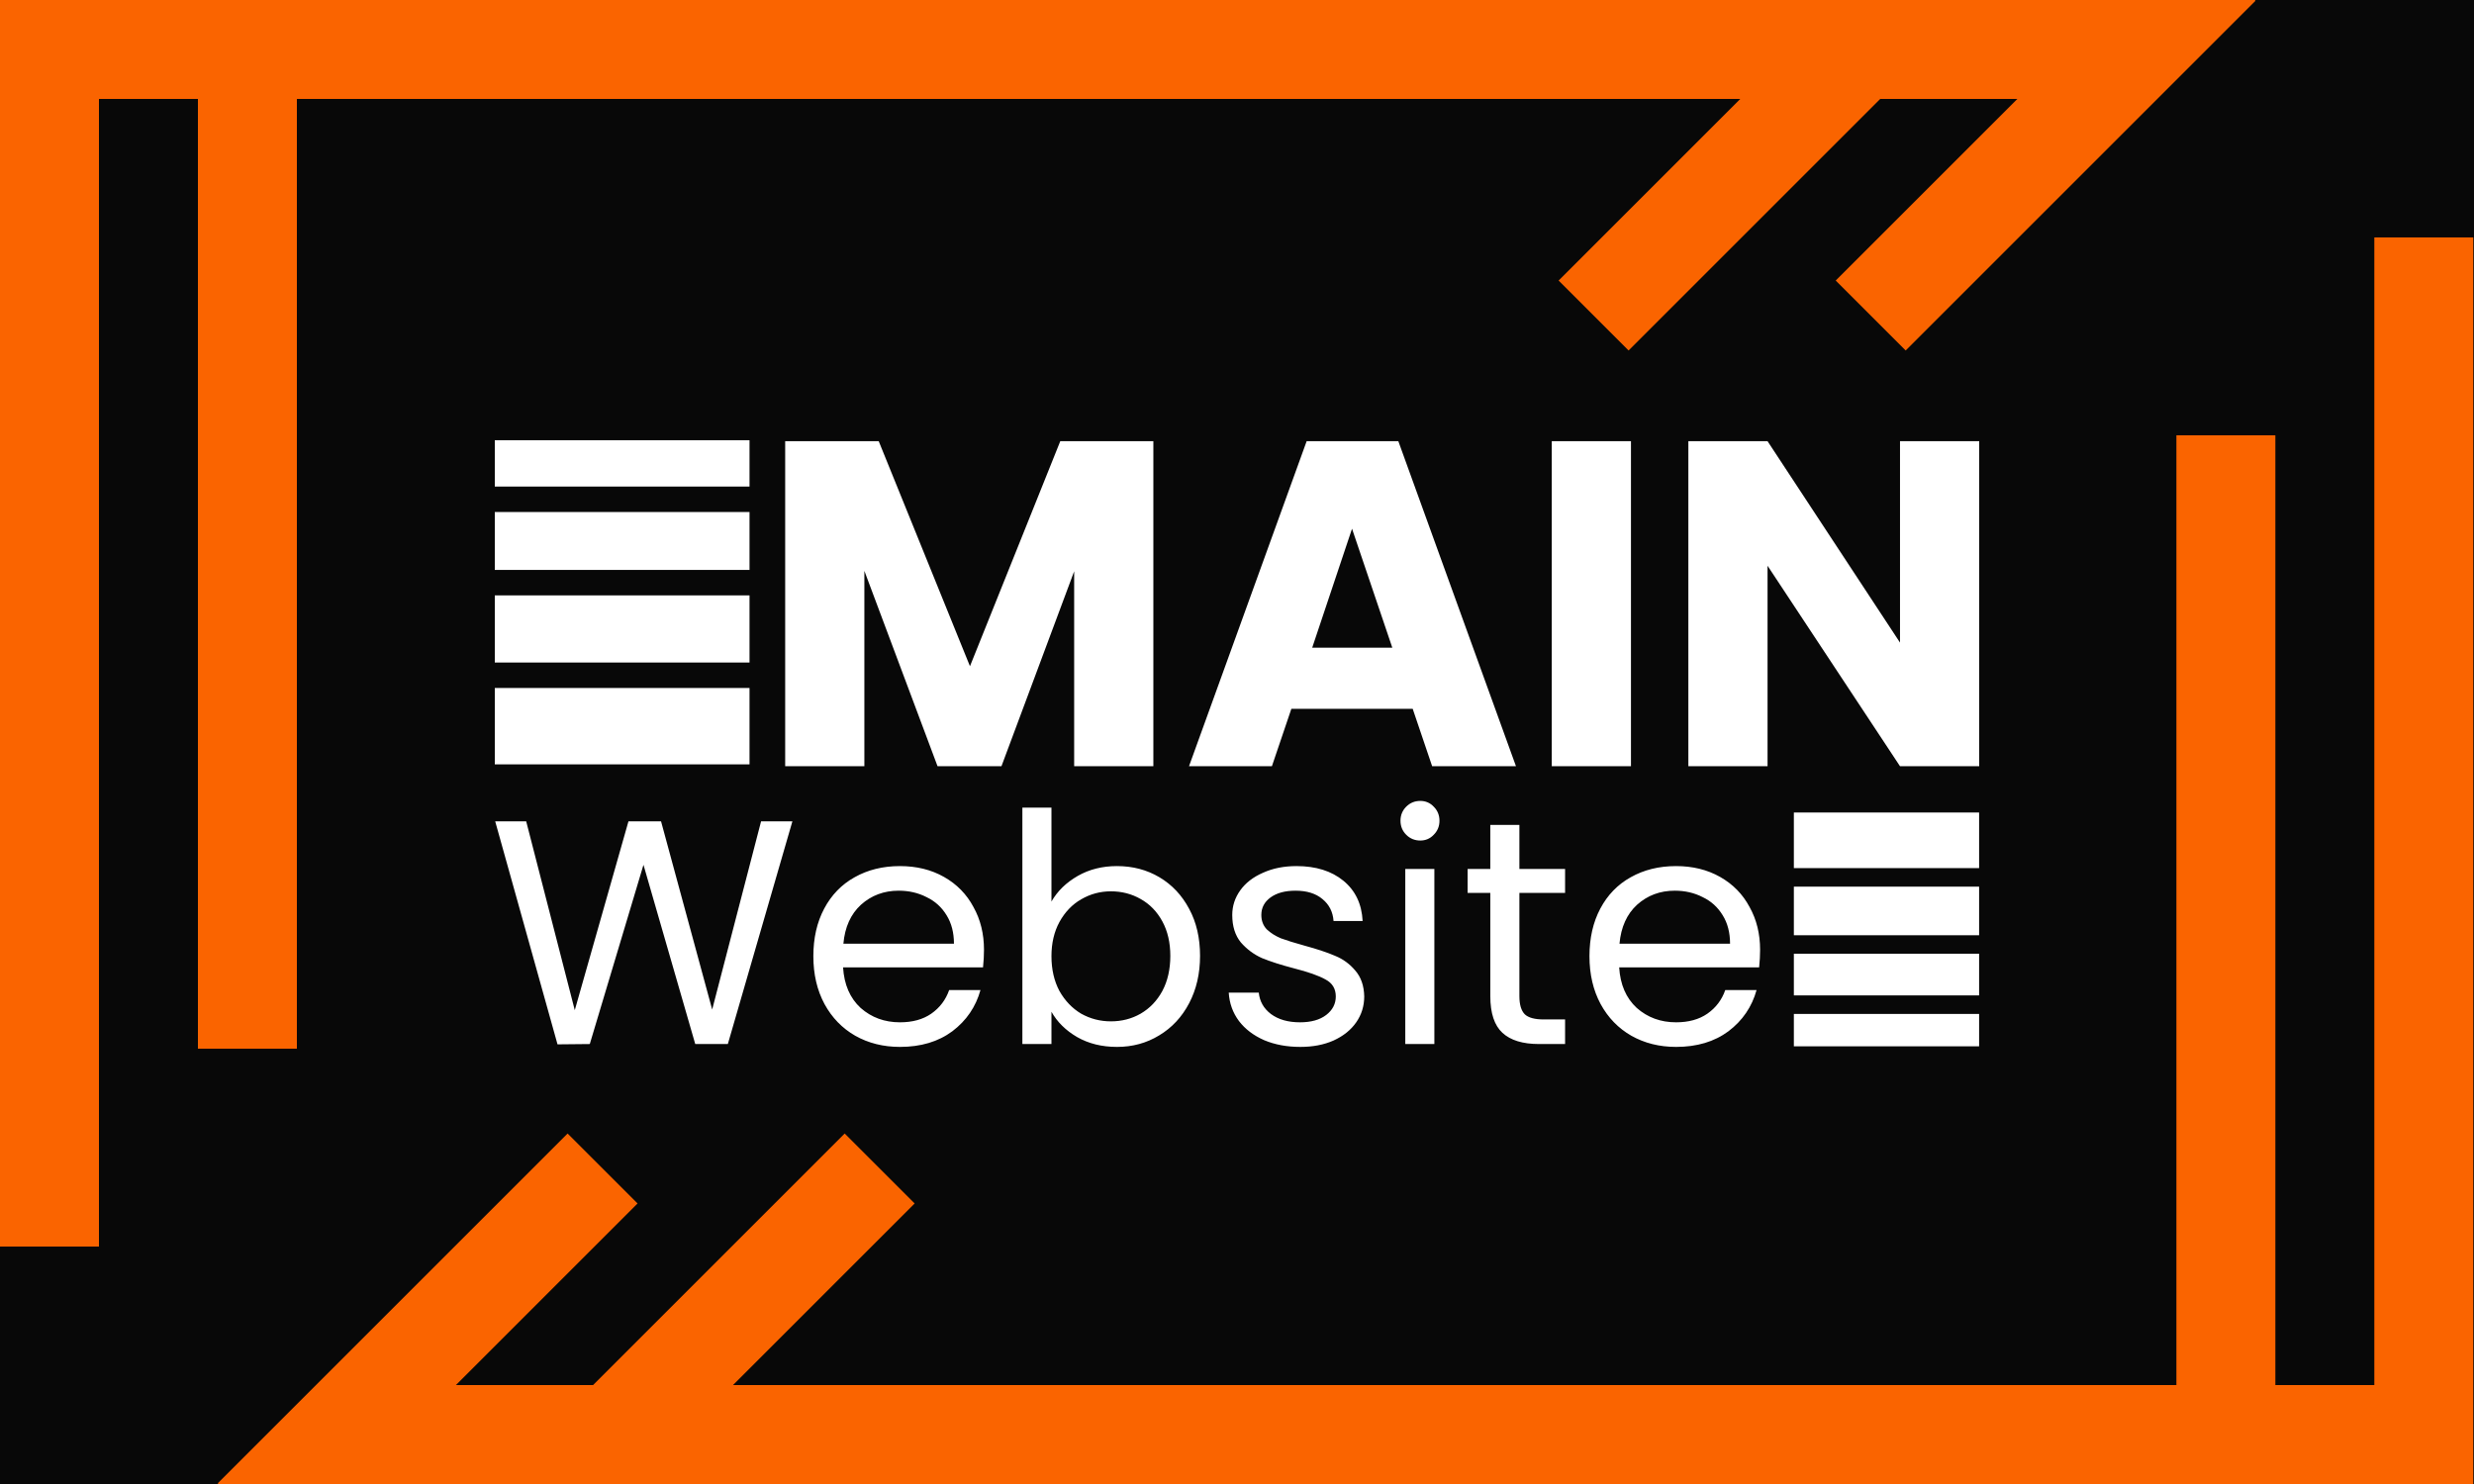
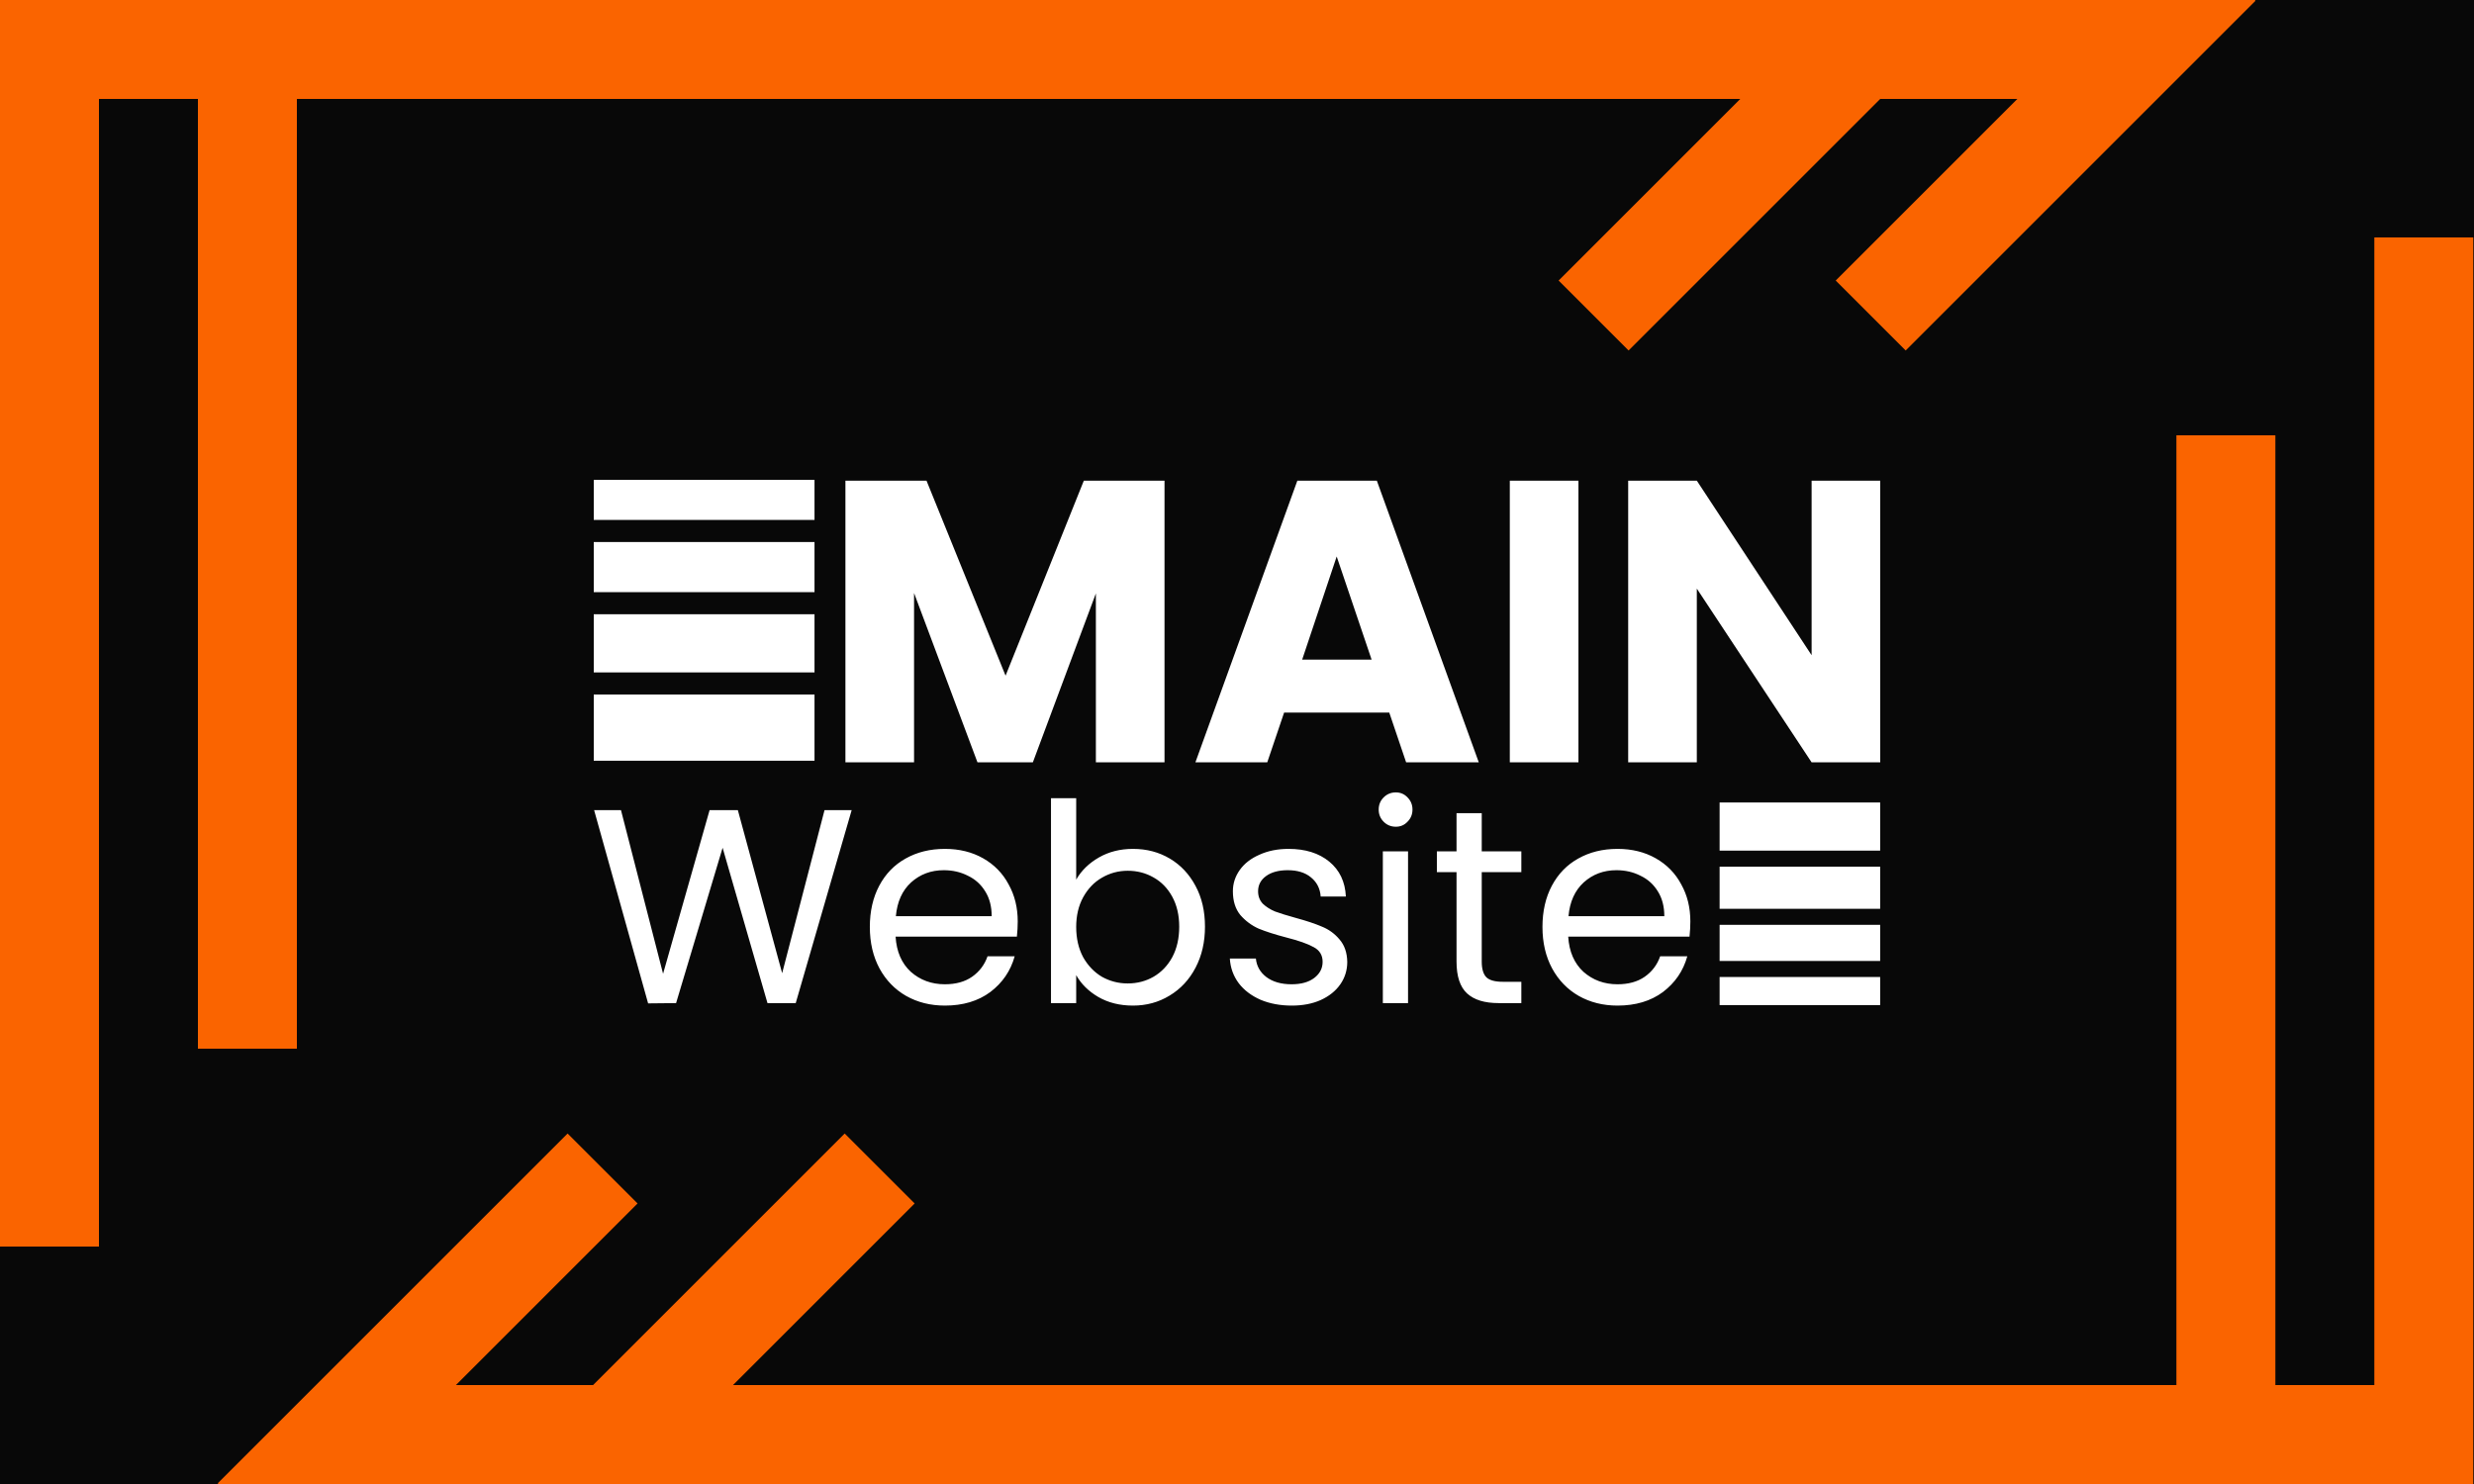
<svg xmlns="http://www.w3.org/2000/svg" width="500" height="300" viewBox="0 0 500 300" fill="none">
  <rect width="500" height="300" fill="#080808" />
-   <path fill-rule="evenodd" clip-rule="evenodd" d="M151.479 89V98.36H100V89L151.479 89ZM233.096 154.899V89.193H214.283L196.032 134.682L177.593 89.193H158.686V154.899H174.691V115.4L189.48 154.899H202.396L217.091 115.494V154.899H233.096ZM257.055 154.899L260.986 143.293H285.509L289.44 154.899H306.381L282.607 89.193H264.075L240.301 154.899H257.055ZM273.247 106.883L281.39 130.938H265.198L273.247 106.883ZM329.622 154.899V89.193H313.616V154.899H329.622ZM383.995 154.899H400V89.193H383.995V129.908L357.226 89.193H341.22V154.899H357.226V114.371L383.995 154.899ZM147.098 211.058L160.143 166.044H153.814L143.933 204.083L133.6 166.044H127.012L116.163 204.212L106.346 166.044H100.081L112.675 211.122L119.198 211.058L130.048 174.827L140.51 211.058H147.098ZM198.672 195.558C198.802 194.309 198.866 193.125 198.866 192.006C198.866 188.777 198.156 185.892 196.735 183.352C195.357 180.768 193.377 178.745 190.793 177.281C188.21 175.817 185.239 175.085 181.881 175.085C178.437 175.085 175.38 175.839 172.71 177.346C170.084 178.809 168.039 180.919 166.575 183.675C165.111 186.43 164.379 189.638 164.379 193.297C164.379 196.957 165.133 200.186 166.639 202.985C168.146 205.74 170.213 207.872 172.839 209.379C175.509 210.885 178.523 211.639 181.881 211.639C186.1 211.639 189.631 210.584 192.473 208.474C195.314 206.322 197.209 203.545 198.156 200.143H191.827C191.138 202.124 189.932 203.717 188.21 204.922C186.531 206.085 184.421 206.666 181.881 206.666C178.781 206.666 176.133 205.697 173.937 203.76C171.785 201.779 170.601 199.045 170.385 195.558H198.672ZM191.31 185.031C192.3 186.624 192.795 188.54 192.795 190.779H170.45C170.751 187.42 171.935 184.794 174.002 182.9C176.112 181.005 178.652 180.058 181.623 180.058C183.689 180.058 185.562 180.489 187.241 181.35C188.964 182.168 190.32 183.395 191.31 185.031ZM217.796 177.087C215.471 178.422 213.706 180.144 212.501 182.254V163.267H206.624V211.058H212.501V204.535C213.663 206.602 215.385 208.302 217.667 209.637C219.992 210.972 222.683 211.639 225.74 211.639C228.883 211.639 231.725 210.864 234.265 209.314C236.848 207.764 238.872 205.59 240.336 202.791C241.8 199.993 242.532 196.806 242.532 193.233C242.532 189.616 241.8 186.452 240.336 183.739C238.872 180.984 236.87 178.852 234.33 177.346C231.789 175.839 228.926 175.085 225.74 175.085C222.769 175.085 220.121 175.753 217.796 177.087ZM234.911 186.258C235.987 188.239 236.525 190.563 236.525 193.233C236.525 195.945 235.987 198.313 234.911 200.337C233.834 202.318 232.371 203.846 230.519 204.922C228.711 205.956 226.709 206.472 224.513 206.472C222.36 206.472 220.358 205.956 218.507 204.922C216.699 203.846 215.235 202.318 214.115 200.337C213.039 198.313 212.501 195.967 212.501 193.297C212.501 190.671 213.039 188.368 214.115 186.387C215.235 184.364 216.699 182.835 218.507 181.802C220.358 180.725 222.36 180.187 224.513 180.187C226.709 180.187 228.711 180.704 230.519 181.737C232.371 182.771 233.834 184.277 234.911 186.258ZM255.499 210.283C257.651 211.187 260.084 211.639 262.796 211.639C265.337 211.639 267.576 211.208 269.513 210.347C271.494 209.443 273.022 208.216 274.098 206.666C275.175 205.116 275.713 203.372 275.713 201.435C275.67 199.282 275.067 197.538 273.905 196.204C272.785 194.869 271.429 193.879 269.836 193.233C268.243 192.544 266.176 191.855 263.636 191.166C261.612 190.607 260.019 190.111 258.857 189.681C257.738 189.207 256.79 188.604 256.015 187.873C255.283 187.098 254.917 186.129 254.917 184.966C254.917 183.502 255.542 182.318 256.79 181.414C258.039 180.51 259.718 180.058 261.828 180.058C264.11 180.058 265.918 180.618 267.253 181.737C268.63 182.857 269.384 184.342 269.513 186.193H275.39C275.218 182.749 273.926 180.037 271.515 178.056C269.104 176.075 265.94 175.085 262.022 175.085C259.481 175.085 257.221 175.537 255.24 176.441C253.26 177.303 251.731 178.487 250.655 179.993C249.579 181.5 249.04 183.158 249.04 184.966C249.04 187.248 249.622 189.1 250.784 190.52C251.99 191.898 253.41 192.953 255.047 193.685C256.726 194.374 258.878 195.063 261.505 195.752C264.39 196.484 266.521 197.237 267.899 198.012C269.276 198.744 269.965 199.885 269.965 201.435C269.965 202.942 269.319 204.19 268.028 205.181C266.736 206.171 264.971 206.666 262.732 206.666C260.321 206.666 258.362 206.106 256.855 204.987C255.391 203.868 254.573 202.425 254.401 200.66H248.33C248.459 202.813 249.148 204.729 250.397 206.408C251.645 208.044 253.346 209.336 255.499 210.283ZM284.203 168.756C284.978 169.531 285.926 169.919 287.045 169.919C288.121 169.919 289.025 169.531 289.757 168.756C290.532 167.981 290.92 167.034 290.92 165.914C290.92 164.795 290.532 163.848 289.757 163.073C289.025 162.298 288.121 161.91 287.045 161.91C285.926 161.91 284.978 162.298 284.203 163.073C283.428 163.848 283.041 164.795 283.041 165.914C283.041 167.034 283.428 167.981 284.203 168.756ZM289.887 211.058V175.666H284.01V211.058H289.887ZM307.072 201.37V180.51H316.307V175.666H307.072V166.754H301.194V175.666H296.609V180.51H301.194V201.37C301.194 204.815 302.013 207.29 303.649 208.797C305.285 210.304 307.739 211.058 311.011 211.058H316.307V206.085H311.98C310.172 206.085 308.901 205.74 308.17 205.052C307.438 204.32 307.072 203.093 307.072 201.37ZM355.525 195.558C355.654 194.309 355.719 193.125 355.719 192.006C355.719 188.777 355.008 185.892 353.588 183.352C352.21 180.768 350.229 178.745 347.646 177.281C345.063 175.817 342.092 175.085 338.734 175.085C335.289 175.085 332.232 175.839 329.563 177.346C326.936 178.809 324.891 180.919 323.427 183.675C321.964 186.43 321.232 189.638 321.232 193.297C321.232 196.957 321.985 200.186 323.492 202.985C324.999 205.74 327.066 207.872 329.692 209.379C332.361 210.885 335.375 211.639 338.734 211.639C342.953 211.639 346.483 210.584 349.325 208.474C352.167 206.322 354.061 203.545 355.008 200.143H348.679C347.99 202.124 346.785 203.717 345.063 204.922C343.383 206.085 341.274 206.666 338.734 206.666C335.634 206.666 332.986 205.697 330.79 203.76C328.637 201.779 327.453 199.045 327.238 195.558H355.525ZM348.163 185.031C349.153 186.624 349.648 188.54 349.648 190.779H327.302C327.604 187.42 328.788 184.794 330.854 182.9C332.964 181.005 335.504 180.058 338.475 180.058C340.542 180.058 342.415 180.489 344.094 181.35C345.816 182.168 347.172 183.395 348.163 185.031ZM151.479 154.519V139.075H100V154.519H151.479ZM151.479 120.355V133.927H100V120.355H151.479ZM151.479 115.207V103.508H100V115.207H151.479ZM362.543 211.526V204.974H399.982V211.526H362.543ZM362.543 164.259V175.49H399.982V164.259H362.543ZM362.543 189.062V179.234H399.982V189.062H362.543ZM362.543 192.806V201.23H399.982V192.806H362.543Z" fill="white" />
+   <path fill-rule="evenodd" clip-rule="evenodd" d="M164.615 97V105.112H120V97L164.615 97ZM235.35 154.112V97.167H219.045L203.227 136.591L187.247 97.167H170.861V154.112H184.732V119.88L197.549 154.112H208.743L221.479 119.962V154.112H235.35ZM256.114 154.112L259.521 144.054H280.774L284.181 154.112H298.863L278.259 97.167H262.198L241.594 154.112H256.114ZM270.148 112.499L277.205 133.346H263.171L270.148 112.499ZM319.006 154.112V97.167H305.134V154.112H319.006ZM366.129 154.112H380V97.167H366.129V132.454L342.929 97.167H329.058V154.112H342.929V118.988L366.129 154.112ZM160.818 202.783L172.124 163.771H166.639L158.075 196.738L149.12 163.771H143.411L134.008 196.85L125.5 163.771H120.071L130.985 202.839L136.638 202.783L146.041 171.383L155.109 202.783H160.818ZM205.516 189.35C205.628 188.268 205.684 187.242 205.684 186.272C205.684 183.473 205.068 180.973 203.837 178.772C202.643 176.533 200.926 174.779 198.688 173.51C196.449 172.241 193.874 171.607 190.964 171.607C187.978 171.607 185.329 172.26 183.016 173.566C180.739 174.835 178.967 176.663 177.698 179.051C176.43 181.439 175.795 184.219 175.795 187.391C175.795 190.563 176.448 193.361 177.754 195.787C179.06 198.175 180.851 200.022 183.127 201.328C185.441 202.634 188.053 203.287 190.964 203.287C194.62 203.287 197.68 202.373 200.143 200.544C202.606 198.679 204.247 196.272 205.068 193.324H199.583C198.986 195.041 197.941 196.421 196.449 197.466C194.993 198.474 193.165 198.977 190.964 198.977C188.277 198.977 185.982 198.138 184.079 196.459C182.213 194.742 181.187 192.373 181.001 189.35H205.516ZM199.135 180.227C199.994 181.607 200.423 183.268 200.423 185.208H181.057C181.318 182.298 182.344 180.022 184.135 178.38C185.963 176.738 188.165 175.917 190.74 175.917C192.531 175.917 194.154 176.29 195.609 177.036C197.102 177.745 198.277 178.809 199.135 180.227ZM222.09 173.342C220.075 174.499 218.545 175.992 217.501 177.82V161.364H212.407V202.783H217.501V197.13C218.508 198.921 220.001 200.395 221.978 201.552C223.993 202.709 226.325 203.287 228.975 203.287C231.699 203.287 234.161 202.615 236.363 201.272C238.602 199.929 240.356 198.044 241.624 195.619C242.893 193.194 243.527 190.432 243.527 187.335C243.527 184.201 242.893 181.458 241.624 179.107C240.356 176.719 238.621 174.872 236.419 173.566C234.217 172.26 231.736 171.607 228.975 171.607C226.4 171.607 224.105 172.186 222.09 173.342ZM236.923 181.29C237.856 183.007 238.322 185.022 238.322 187.335C238.322 189.686 237.856 191.738 236.923 193.492C235.99 195.209 234.721 196.533 233.117 197.466C231.549 198.362 229.814 198.809 227.911 198.809C226.046 198.809 224.31 198.362 222.706 197.466C221.139 196.533 219.87 195.209 218.9 193.492C217.967 191.738 217.501 189.705 217.501 187.391C217.501 185.115 217.967 183.119 218.9 181.402C219.87 179.648 221.139 178.324 222.706 177.428C224.31 176.495 226.046 176.029 227.911 176.029C229.814 176.029 231.549 176.477 233.117 177.372C234.721 178.268 235.99 179.574 236.923 181.29ZM254.766 202.112C256.631 202.895 258.739 203.287 261.09 203.287C263.292 203.287 265.232 202.914 266.911 202.168C268.628 201.384 269.952 200.321 270.885 198.977C271.818 197.634 272.285 196.123 272.285 194.444C272.247 192.578 271.725 191.067 270.717 189.91C269.747 188.753 268.572 187.895 267.191 187.335C265.811 186.738 264.019 186.141 261.818 185.544C260.064 185.059 258.684 184.63 257.676 184.257C256.706 183.846 255.885 183.324 255.213 182.69C254.579 182.018 254.262 181.178 254.262 180.171C254.262 178.902 254.803 177.876 255.885 177.092C256.967 176.309 258.422 175.917 260.251 175.917C262.228 175.917 263.796 176.402 264.952 177.372C266.146 178.342 266.799 179.63 266.911 181.234H272.005C271.856 178.249 270.736 175.898 268.646 174.182C266.557 172.465 263.814 171.607 260.419 171.607C258.217 171.607 256.258 171.999 254.542 172.783C252.825 173.529 251.5 174.555 250.568 175.861C249.635 177.167 249.168 178.604 249.168 180.171C249.168 182.148 249.672 183.753 250.68 184.984C251.724 186.178 252.956 187.093 254.374 187.727C255.829 188.324 257.695 188.921 259.971 189.518C262.471 190.152 264.318 190.805 265.512 191.477C266.706 192.111 267.303 193.1 267.303 194.444C267.303 195.75 266.743 196.832 265.624 197.69C264.505 198.548 262.975 198.977 261.034 198.977C258.945 198.977 257.247 198.492 255.941 197.522C254.672 196.552 253.963 195.302 253.814 193.772H248.553C248.665 195.638 249.262 197.298 250.344 198.753C251.426 200.171 252.9 201.291 254.766 202.112ZM279.643 166.122C280.315 166.794 281.135 167.129 282.106 167.129C283.038 167.129 283.822 166.794 284.456 166.122C285.128 165.45 285.464 164.629 285.464 163.659C285.464 162.689 285.128 161.868 284.456 161.196C283.822 160.525 283.038 160.189 282.106 160.189C281.135 160.189 280.315 160.525 279.643 161.196C278.971 161.868 278.635 162.689 278.635 163.659C278.635 164.629 278.971 165.45 279.643 166.122ZM284.568 202.783V172.111H279.475V202.783H284.568ZM299.462 194.388V176.309H307.466V172.111H299.462V164.387H294.368V172.111H290.395V176.309H294.368V194.388C294.368 197.373 295.078 199.518 296.496 200.824C297.914 202.13 300.04 202.783 302.876 202.783H307.466V198.474H303.716C302.149 198.474 301.048 198.175 300.414 197.578C299.779 196.944 299.462 195.88 299.462 194.388ZM341.455 189.35C341.567 188.268 341.623 187.242 341.623 186.272C341.623 183.473 341.007 180.973 339.776 178.772C338.582 176.533 336.865 174.779 334.626 173.51C332.388 172.241 329.813 171.607 326.902 171.607C323.917 171.607 321.268 172.26 318.954 173.566C316.678 174.835 314.906 176.663 313.637 179.051C312.368 181.439 311.734 184.219 311.734 187.391C311.734 190.563 312.387 193.361 313.693 195.787C314.999 198.175 316.79 200.022 319.066 201.328C321.38 202.634 323.992 203.287 326.902 203.287C330.559 203.287 333.619 202.373 336.082 200.544C338.544 198.679 340.186 196.272 341.007 193.324H335.522C334.925 195.041 333.88 196.421 332.388 197.466C330.932 198.474 329.104 198.977 326.902 198.977C324.216 198.977 321.921 198.138 320.018 196.459C318.152 194.742 317.126 192.373 316.939 189.35H341.455ZM335.074 180.227C335.932 181.607 336.362 183.268 336.362 185.208H316.995C317.257 182.298 318.283 180.022 320.074 178.38C321.902 176.738 324.104 175.917 326.678 175.917C328.47 175.917 330.093 176.29 331.548 177.036C333.041 177.745 334.216 178.809 335.074 180.227ZM164.615 153.783V140.398H120V153.783H164.615ZM164.615 124.175V135.937H120V124.175H164.615ZM164.615 119.713V109.573H120V119.713H164.615ZM347.537 203.189V197.511H379.984V203.189H347.537ZM347.537 162.224V171.958H379.984V162.224H347.537ZM347.537 183.721V175.203H379.984V183.721H347.537ZM347.537 186.965V194.266H379.984V186.965H347.537Z" fill="white" />
  <path fill-rule="evenodd" clip-rule="evenodd" d="M0 20L1.14441e-05 0H20H40H60L371.711 3.14713e-05L399.711 3.43323e-05L427.711 3.71933e-05L455.711 0L455.853 0.142L385.142 70.853L371 56.711L407.711 20L379.995 20L329.142 70.853L315 56.711L351.711 20L60 20L60 212H40L40 20H20L20 252H0V20Z" fill="#FA6400" />
  <path fill-rule="evenodd" clip-rule="evenodd" d="M44 299.858L114.711 229.147L128.853 243.289L92.142 280L119.858 280L170.711 229.147L184.853 243.289L148.142 280L439.853 280L439.853 88L459.853 88L459.853 280L479.853 280L479.853 48L499.853 48L499.853 280L499.853 300L479.853 300L459.853 300L439.853 300L128.142 300L128.142 300L100.142 300L100.142 300L72.142 300L72.142 300L44.142 300L44 299.858Z" fill="#FA6400" />
</svg>
